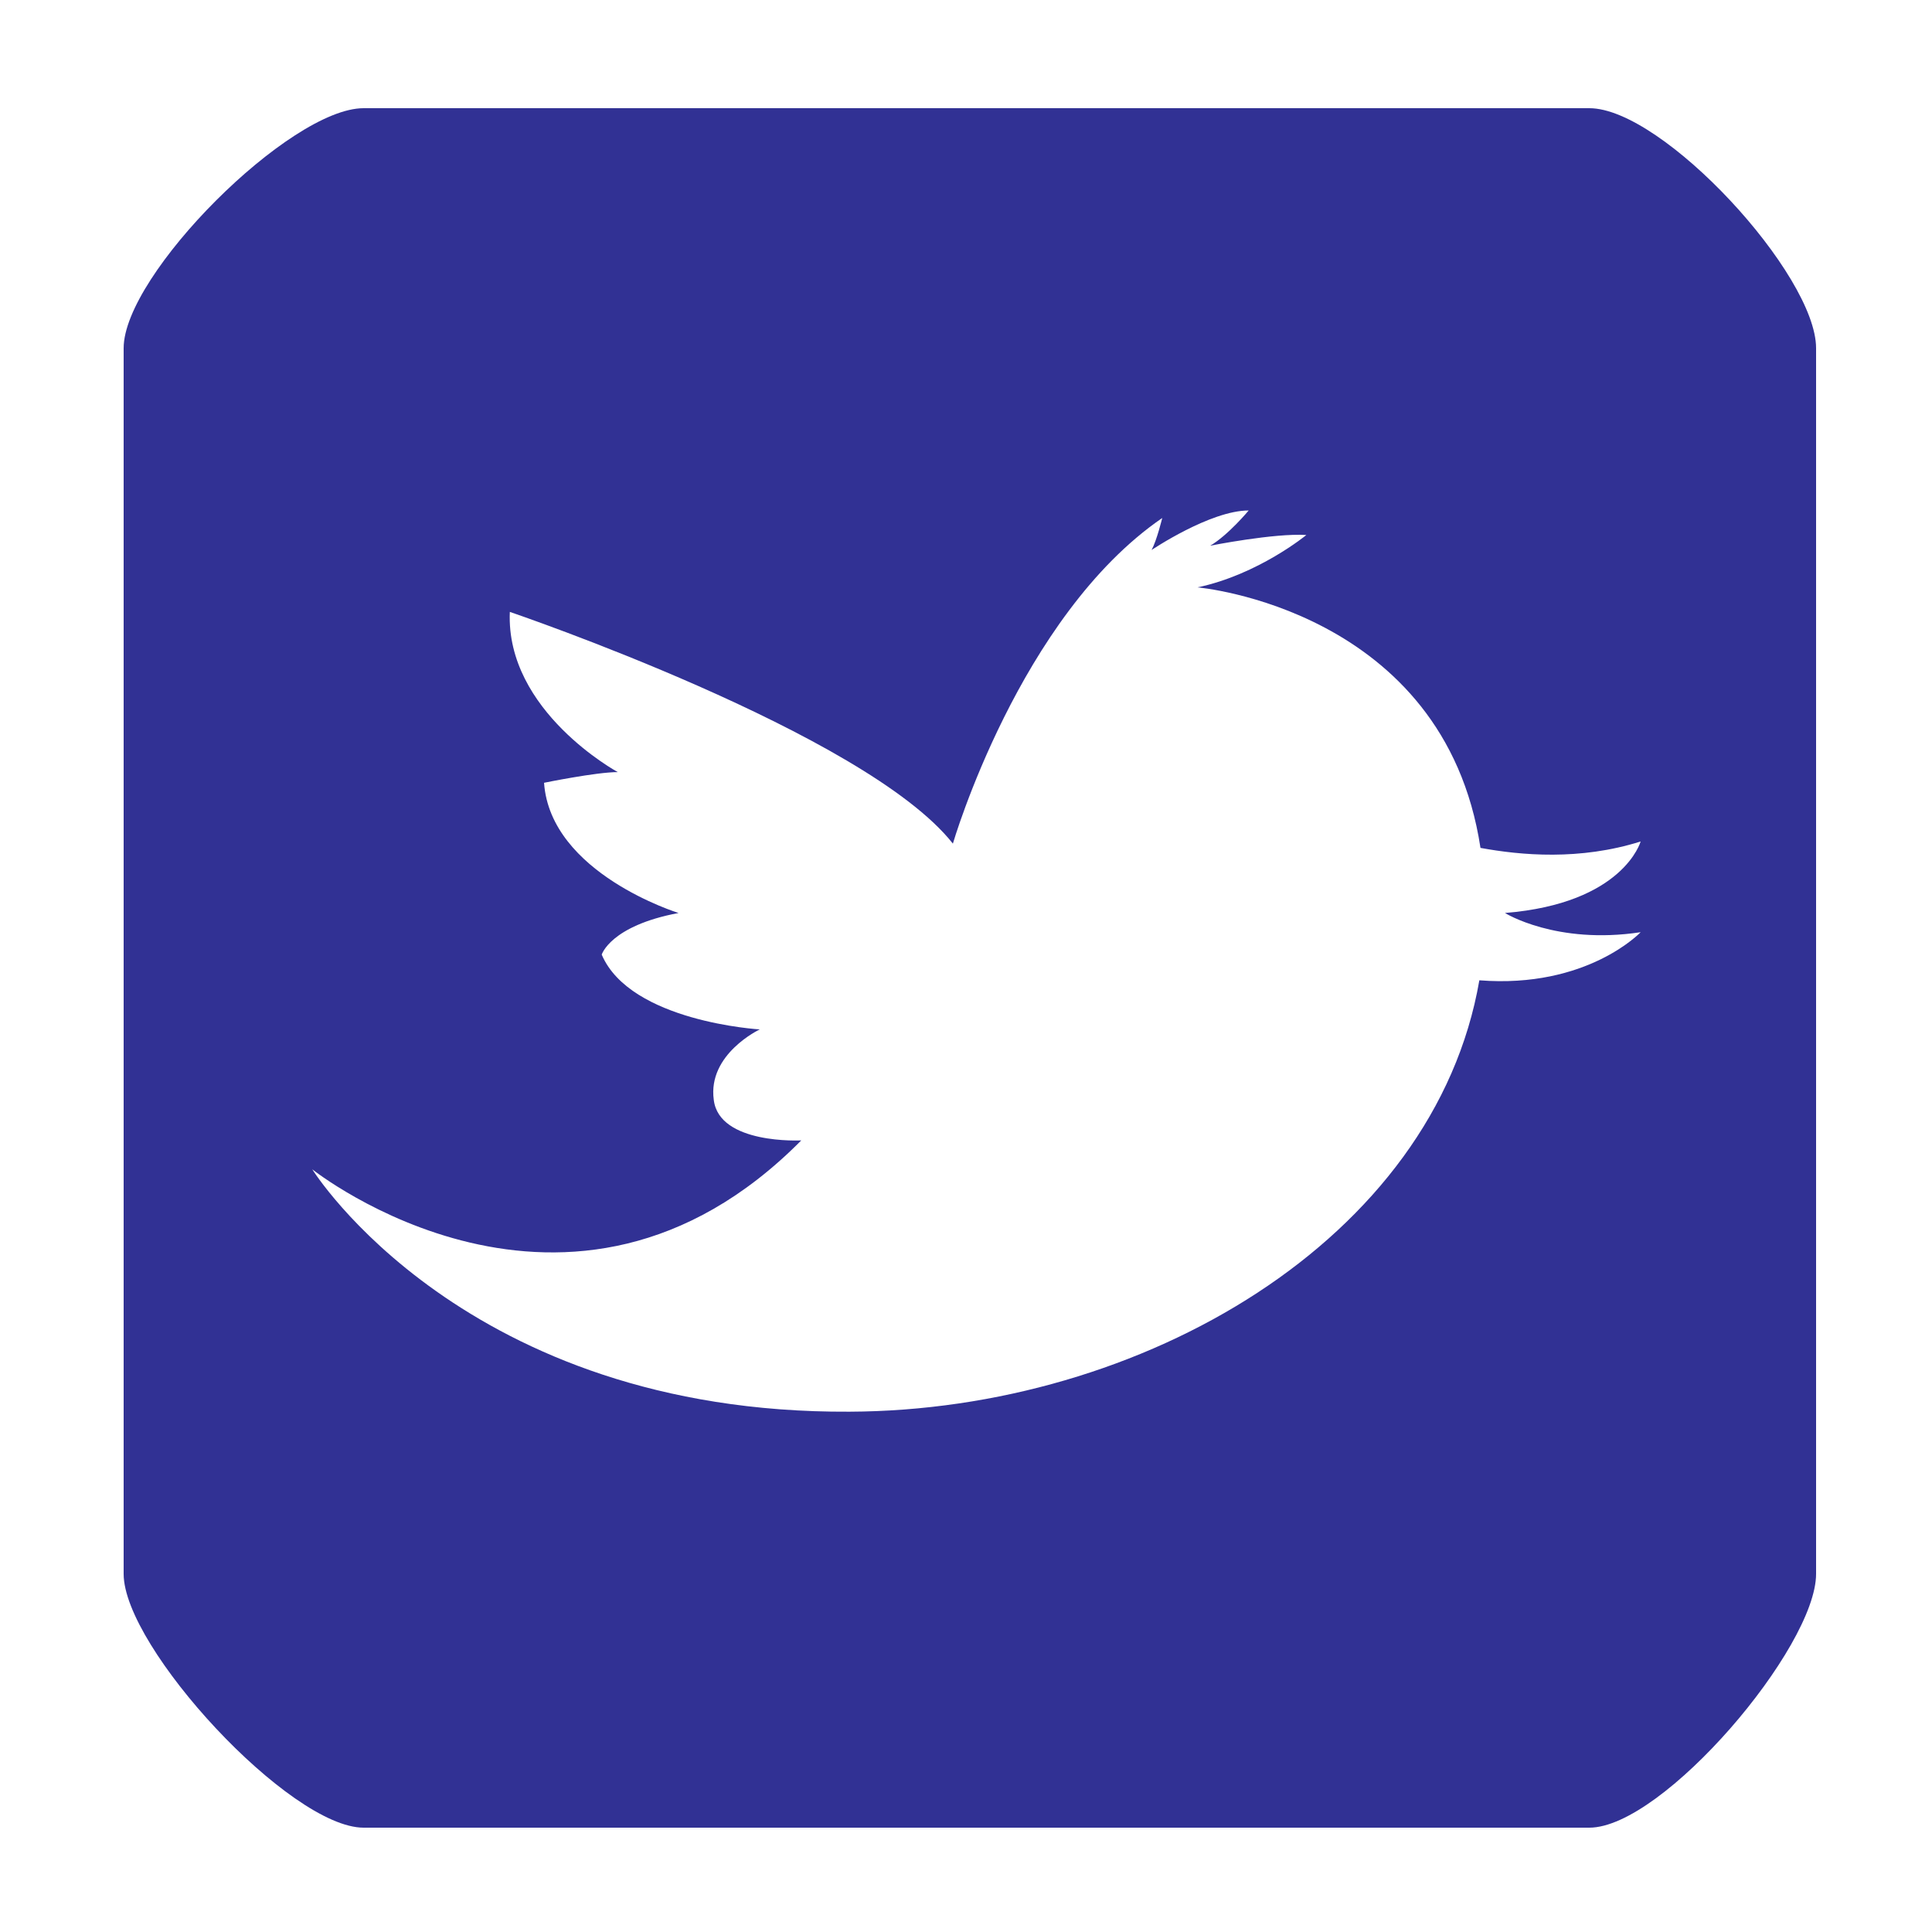
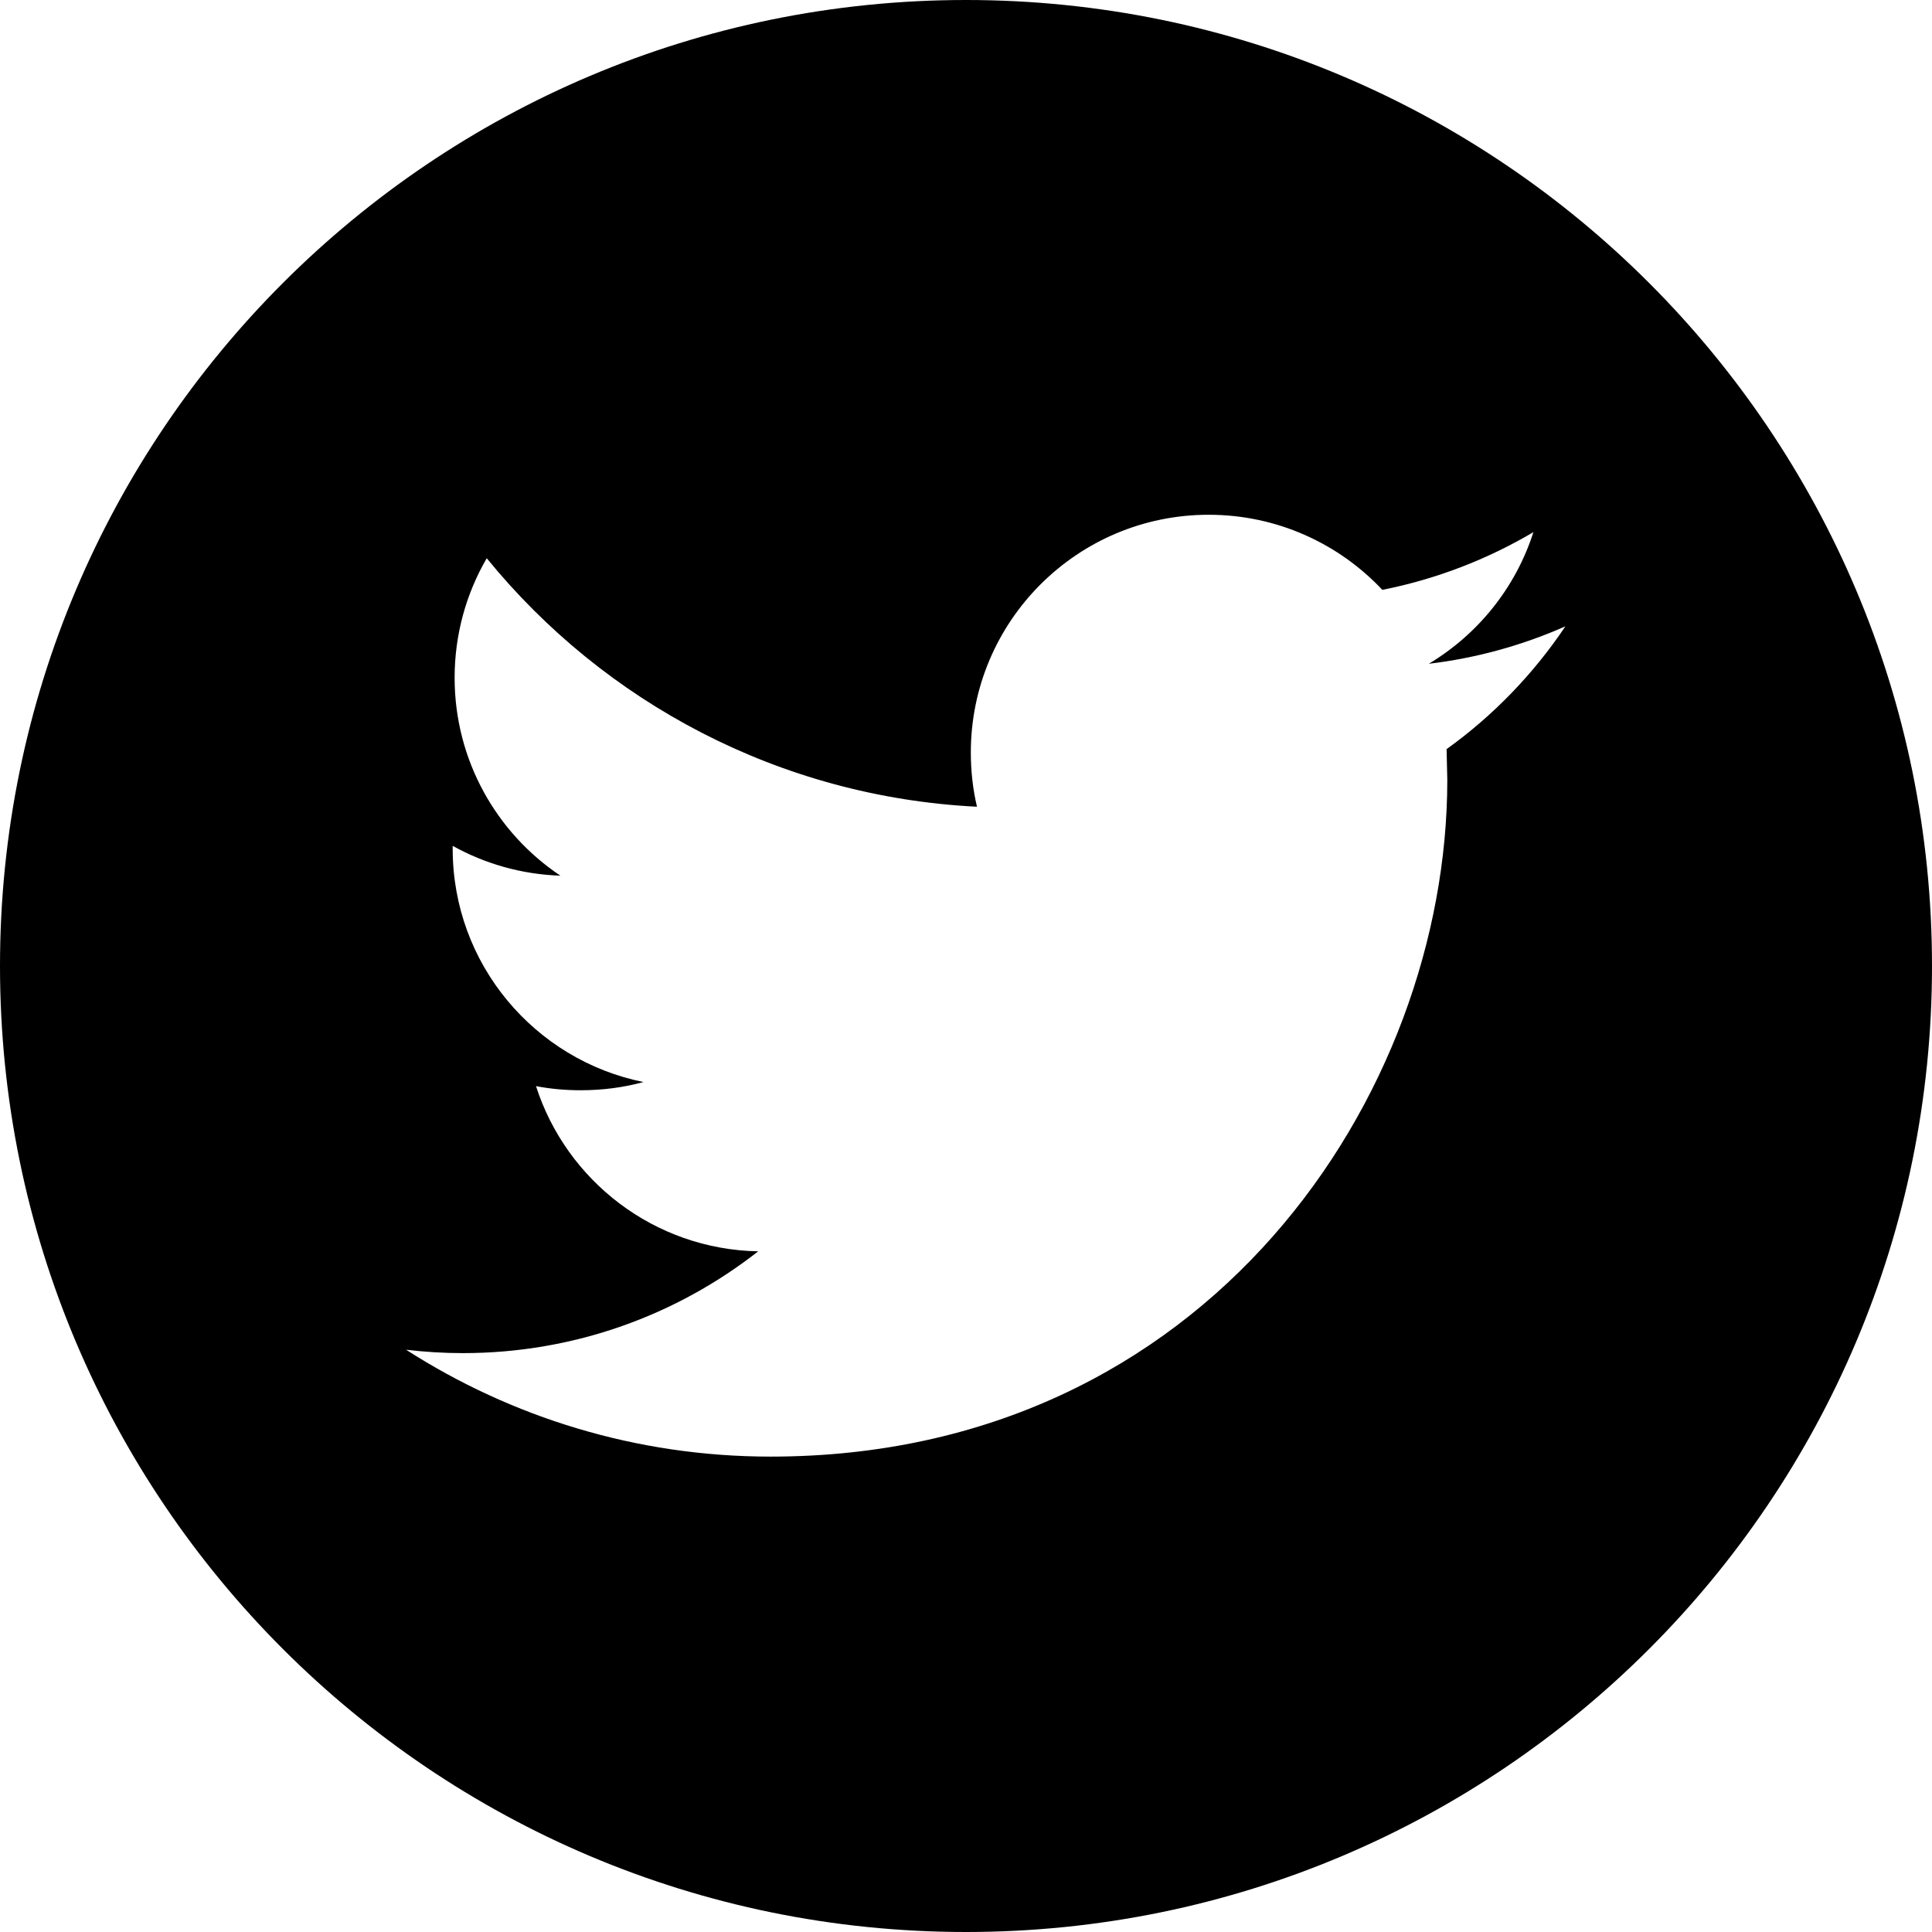
- <svg xmlns="http://www.w3.org/2000/svg" version="1.1" id="Layer_1" x="0px" y="0px" width="500px" height="500px" viewBox="0 0 500 500" enable-background="new 0 0 500 500" xml:space="preserve">
-   <path fill="#313194" d="M411.315,28H94.097C75.033,28,32,71.04,32,90.103v317.228C32,426.386,75.033,473,94.097,473h317.219  C430.364,473,470,426.386,470,407.331V90.103C470,71.04,430.364,28,411.315,28z M424.599,241.252c0,0-13.826,14.645-41.746,12.45  c-11.602,67.126-87.318,111.354-163.014,111.642c-99.761,0.537-139.025-62.73-139.025-62.73s66.591,53.053,126.553-7.477  c0,0-21.267,1.127-22.643-10.498c-1.635-11.865,11.905-18.229,11.905-18.229s-33.458-1.946-40.905-19.352  c0,0,2.21-7.455,19.888-10.777c0,0-33.163-10.212-34.813-33.697c0,0,13.516-2.766,19.079-2.766c0,0-29.039-15.745-27.934-41.458  c0,0,92.019,31.229,114.662,59.969c0,0,17.158-58.855,54.179-84.273c0,0-1.4,5.793-2.754,8.283c0,0,15.173-10.228,25.125-10.228  c0,0-5.261,6.348-9.952,9.116c0,0,16.597-3.303,24.876-2.768c0,0-12.41,10.229-28.167,13.552c0,0,63.813,5.529,73.235,67.423  c10.465,1.922,25.691,3.311,41.449-1.662c0,0-4.429,16.034-35.115,18.508C389.482,236.279,402.741,244.573,424.599,241.252z" />
+ <svg xmlns="http://www.w3.org/2000/svg" version="1.1" id="Capa_1" x="0px" y="0px" viewBox="0 0 486.392 486.392" style="enable-background:new 0 0 486.392 486.392;" xml:space="preserve" width="512px" height="512px">
+   <g>
+     <g>
+       <path d="M243.196,0C108.891,0,0,108.891,0,243.196s108.891,243.196,243.196,243.196    s243.196-108.891,243.196-243.196C486.392,108.861,377.501,0,243.196,0z M364.186,188.598l0.182,7.752    c0,79.16-60.221,170.359-170.359,170.359c-33.804,0-65.268-9.91-91.776-26.904c4.682,0.547,9.454,0.851,14.288,0.851    c28.059,0,53.868-9.576,74.357-25.627c-26.204-0.486-48.305-17.814-55.935-41.586c3.678,0.699,7.387,1.034,11.278,1.034    c5.472,0,10.761-0.699,15.777-2.067c-27.39-5.533-48.031-29.7-48.031-58.701v-0.76c8.086,4.499,17.297,7.174,27.116,7.509    c-16.051-10.731-26.63-29.062-26.63-49.825c0-10.974,2.949-21.249,8.086-30.095c29.518,36.236,73.658,60.069,123.422,62.562    c-1.034-4.378-1.55-8.968-1.55-13.649c0-33.044,26.812-59.857,59.887-59.857c17.206,0,32.771,7.265,43.714,18.908    c13.619-2.706,26.448-7.691,38.03-14.531c-4.469,13.984-13.953,25.718-26.326,33.135c12.069-1.429,23.651-4.682,34.382-9.424    C386.073,169.659,375.889,180.208,364.186,188.598z" fill="#000000" />
+     </g>
+     <g>
+ 	</g>
+     <g>
+ 	</g>
+     <g>
+ 	</g>
+     <g>
+ 	</g>
+     <g>
+ 	</g>
+     <g>
+ 	</g>
+     <g>
+ 	</g>
+     <g>
+ 	</g>
+     <g>
+ 	</g>
+     <g>
+ 	</g>
+     <g>
+ 	</g>
+     <g>
+ 	</g>
+     <g>
+ 	</g>
+     <g>
+ 	</g>
+     <g>
+ 	</g>
+   </g>
+   <g>
+ </g>
+   <g>
+ </g>
+   <g>
+ </g>
+   <g>
+ </g>
+   <g>
+ </g>
+   <g>
+ </g>
+   <g>
+ </g>
+   <g>
+ </g>
+   <g>
+ </g>
+   <g>
+ </g>
+   <g>
+ </g>
+   <g>
+ </g>
+   <g>
+ </g>
+   <g>
+ </g>
+   <g>
+ </g>
</svg>
